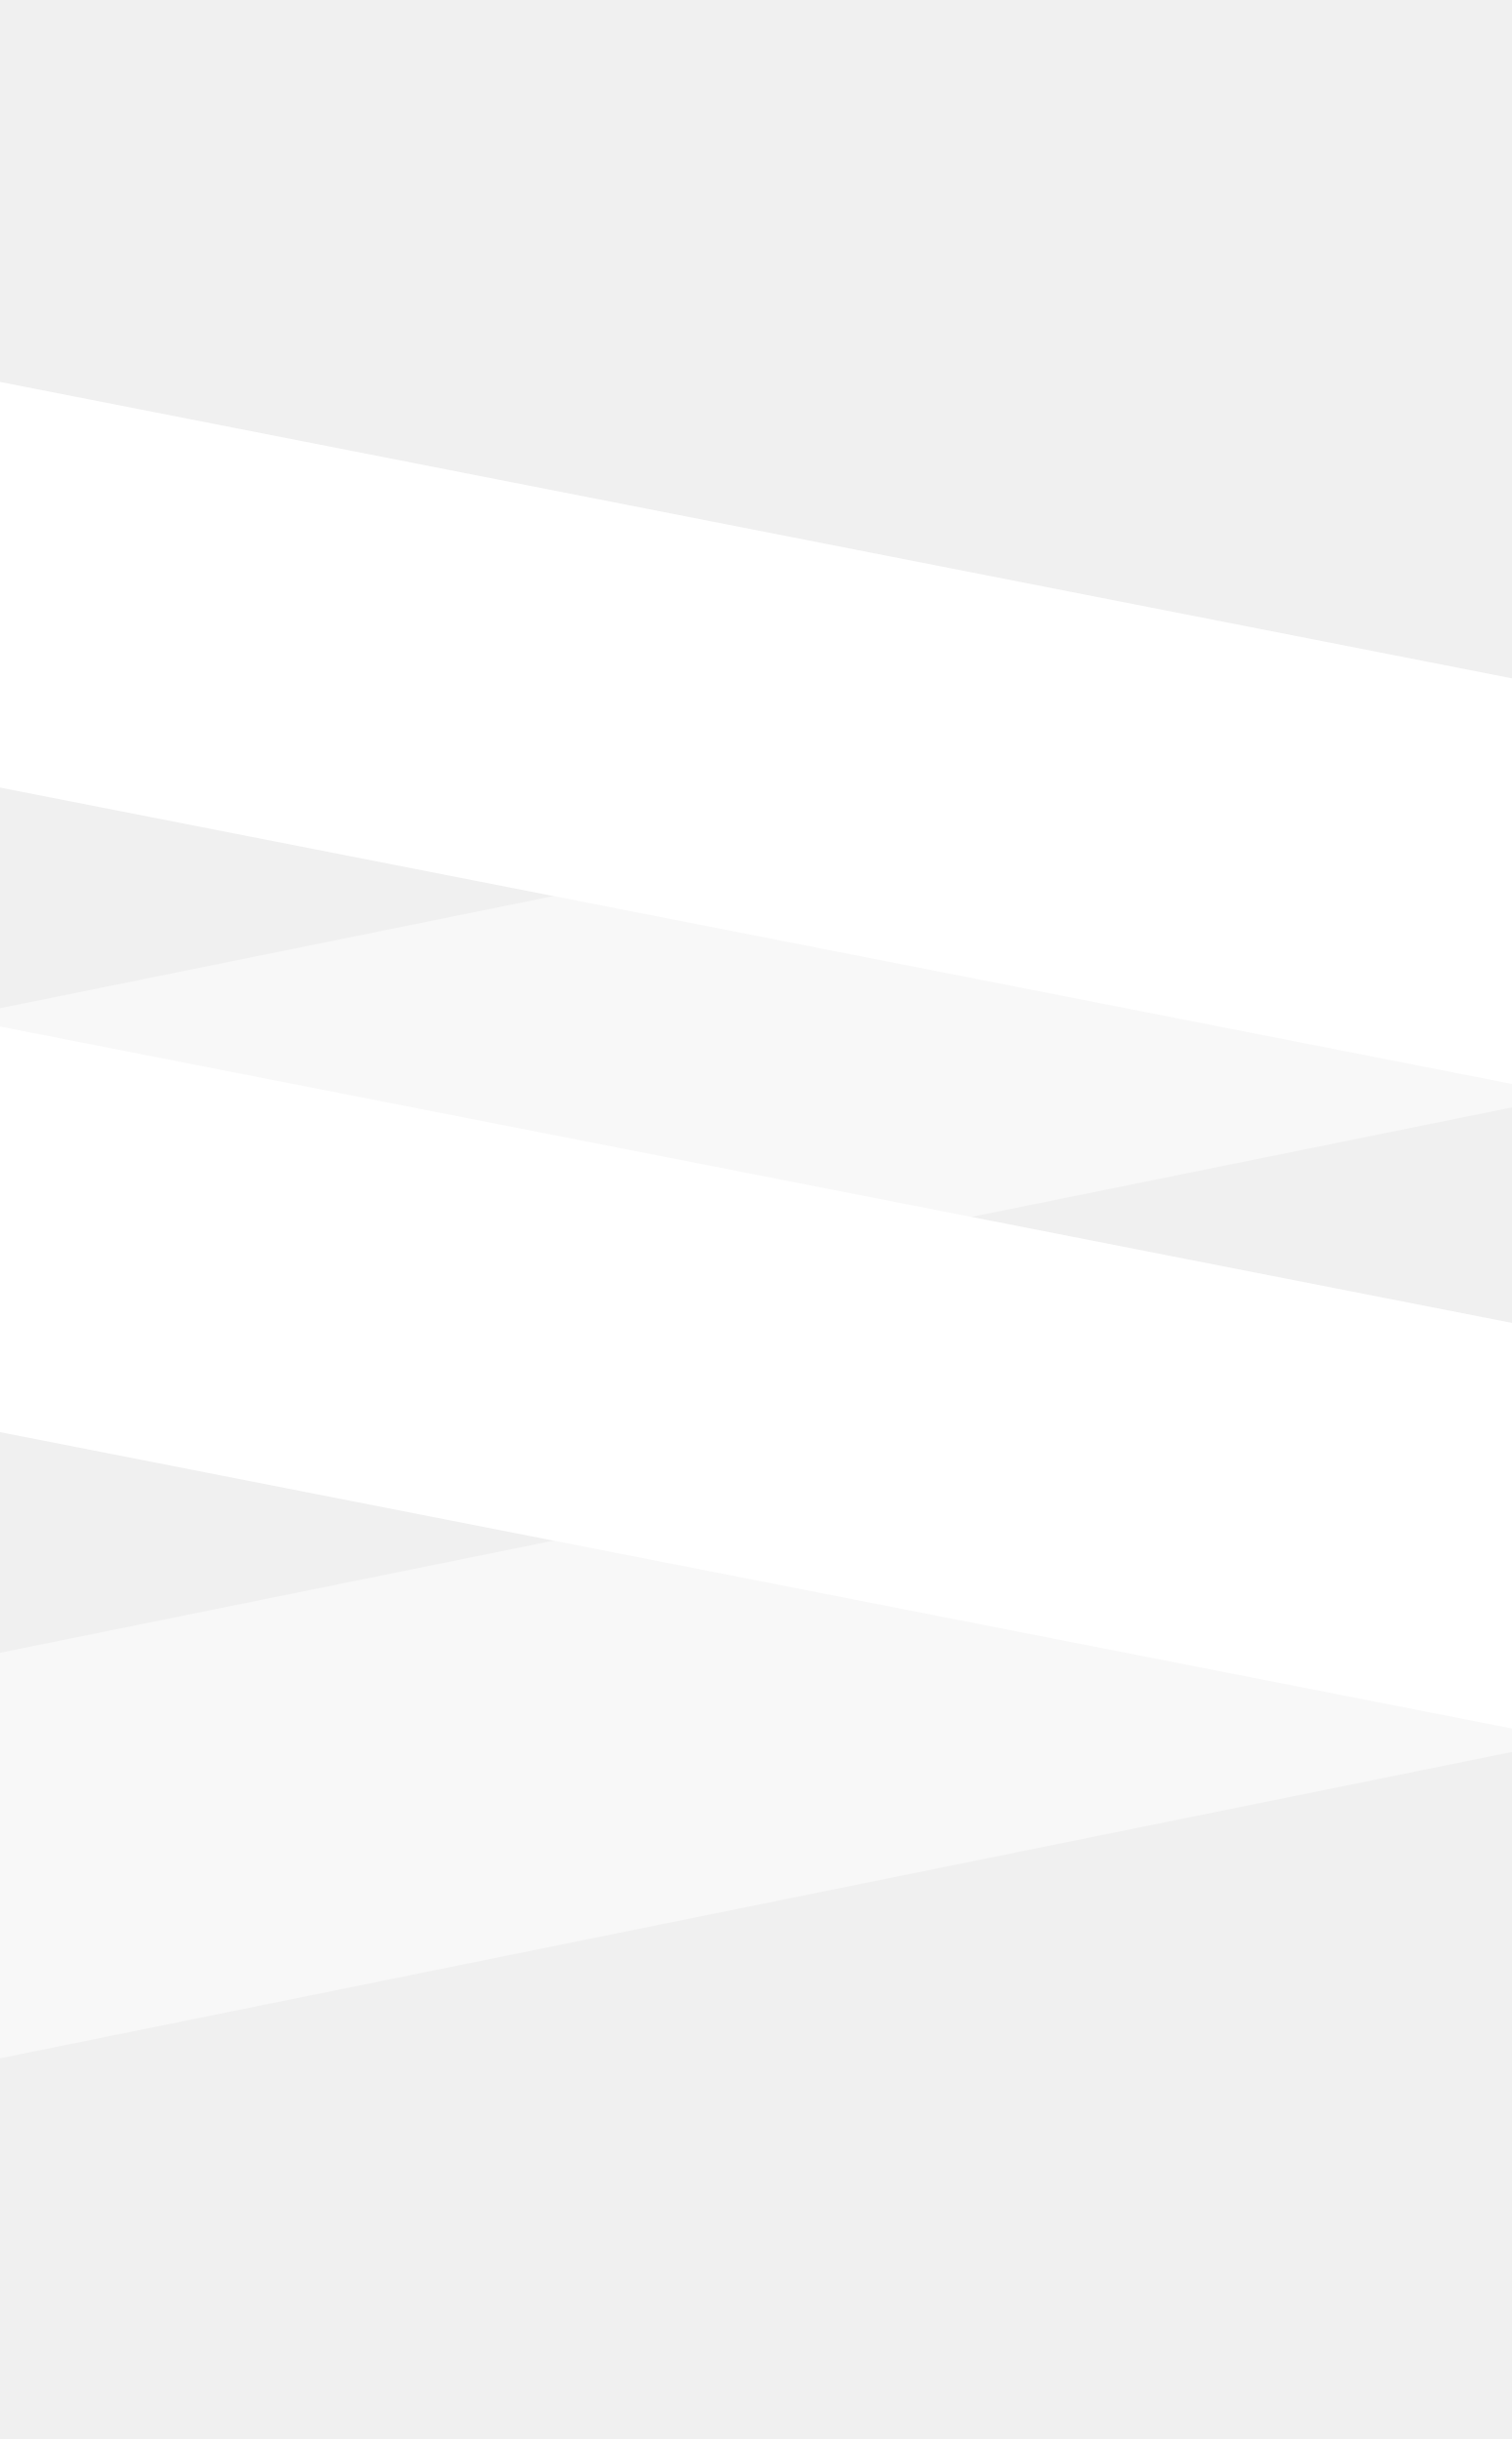
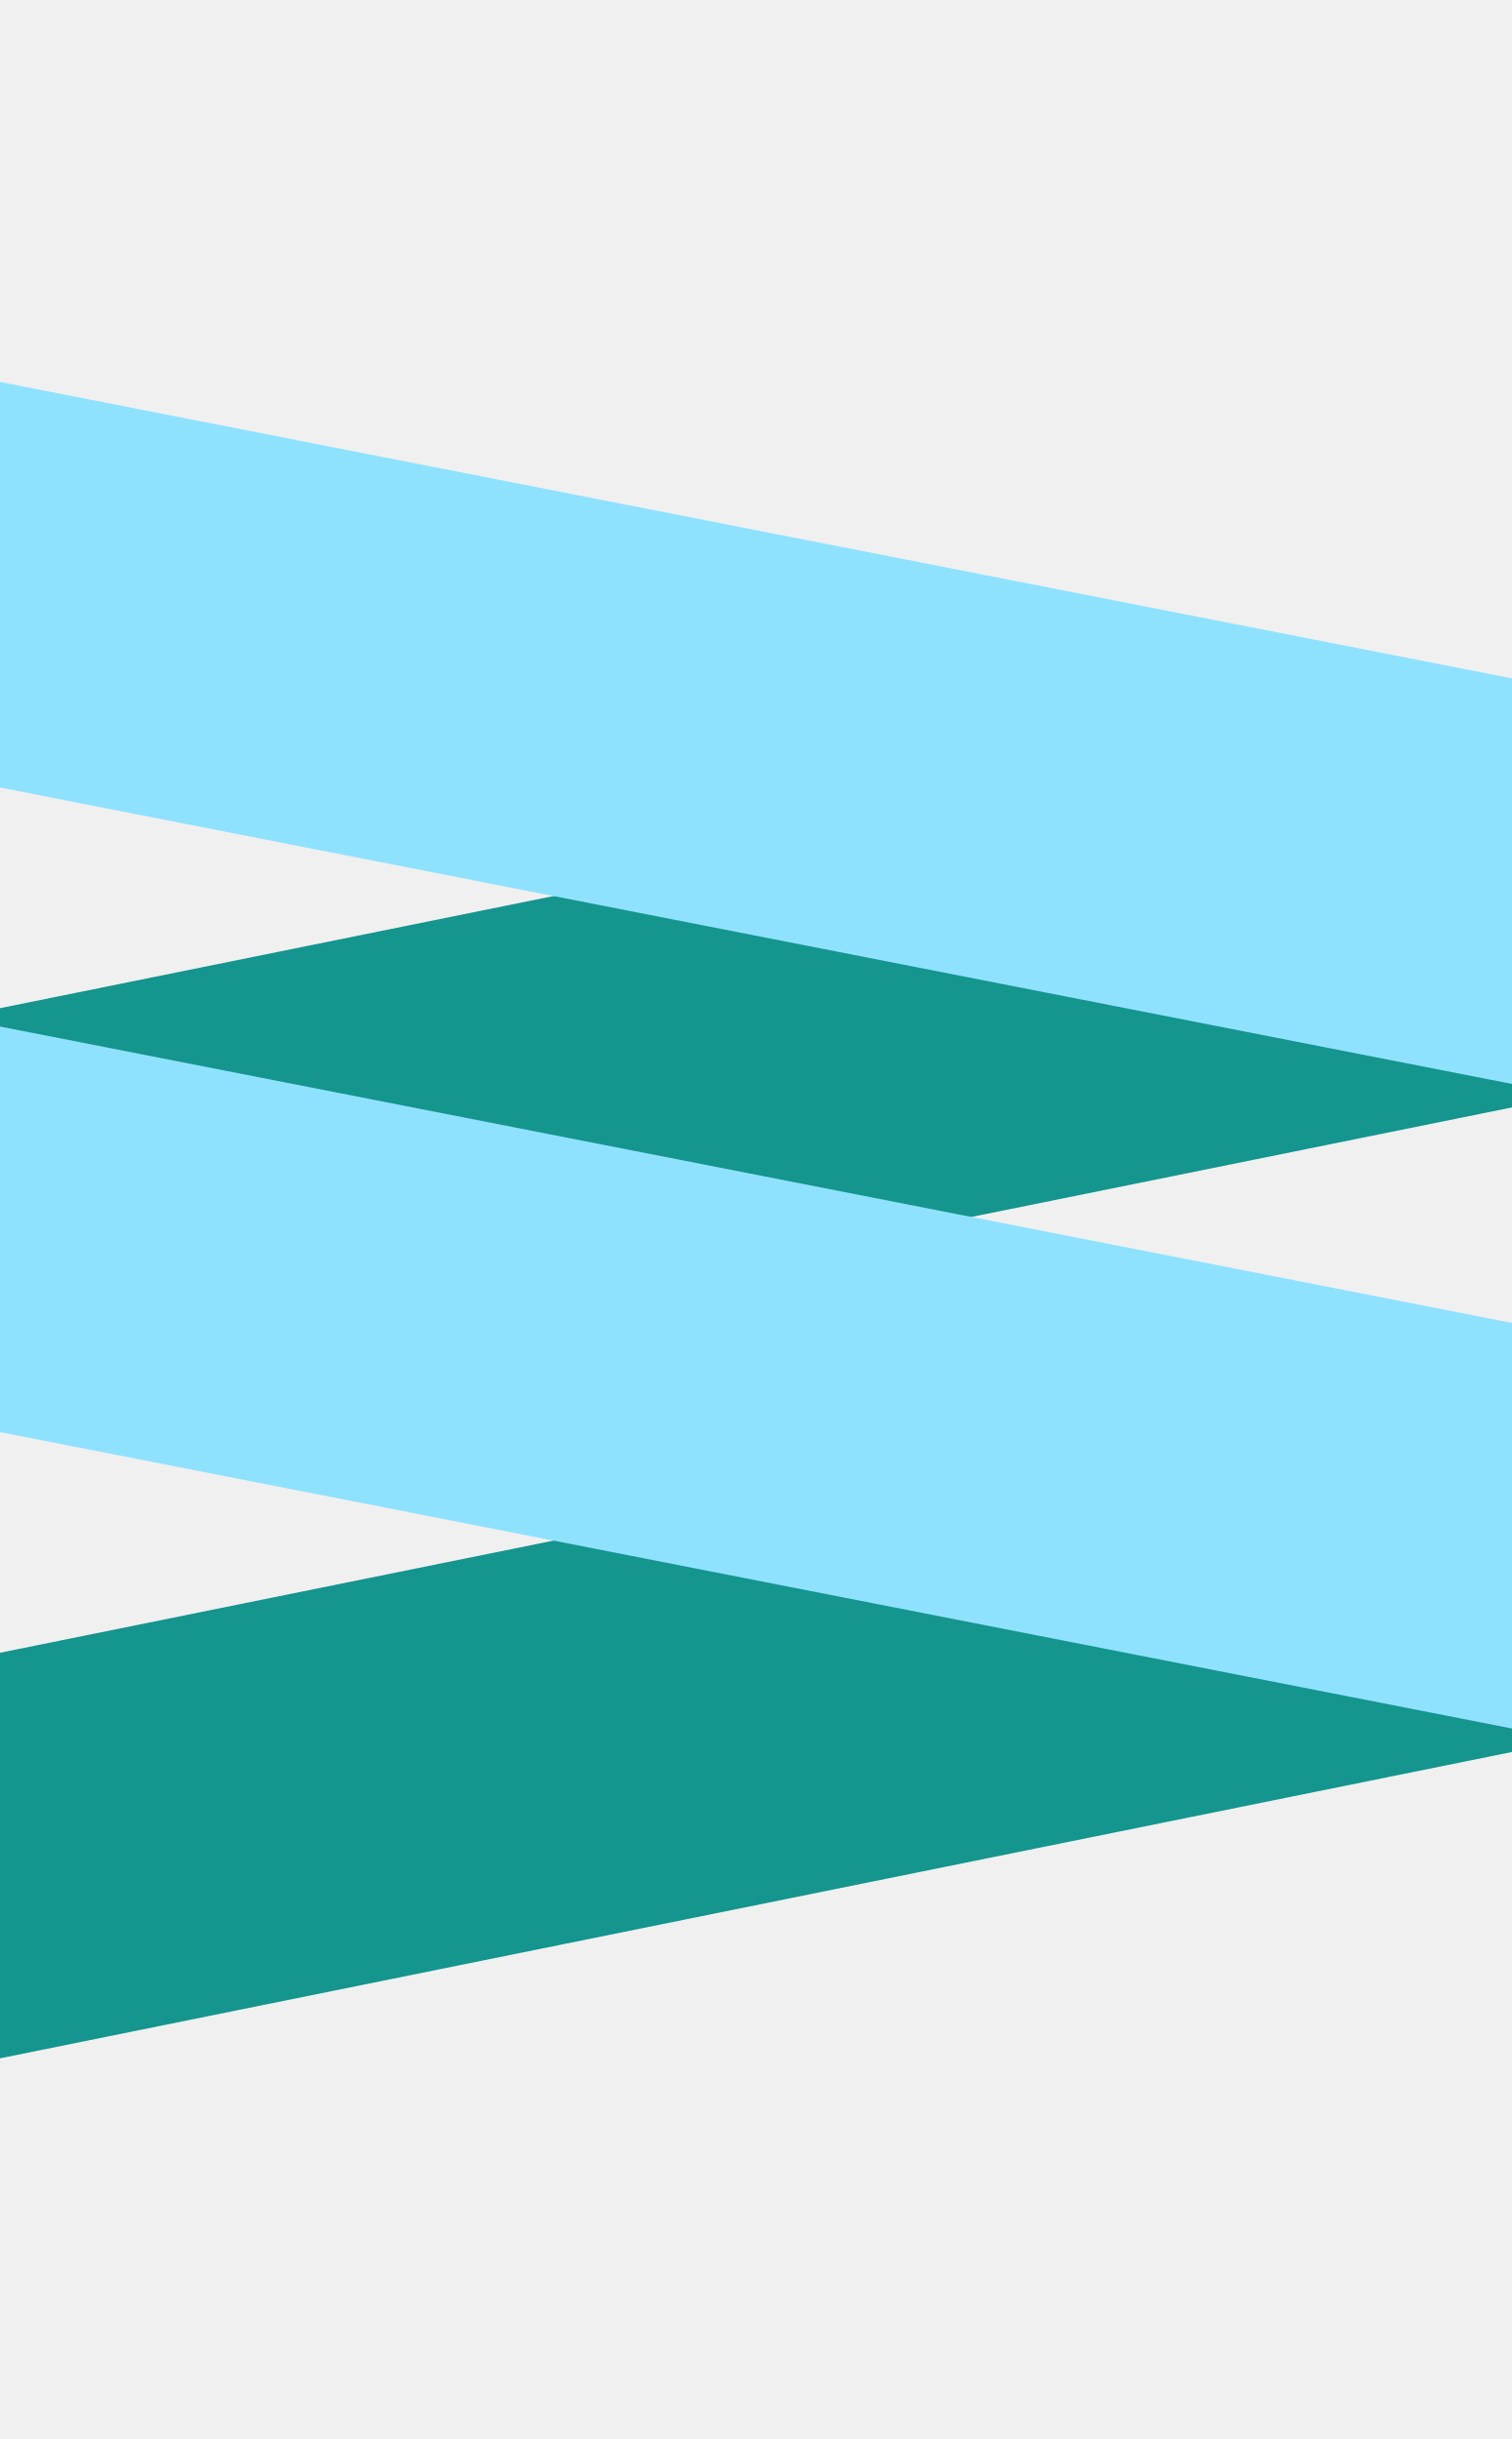
<svg xmlns="http://www.w3.org/2000/svg" version="1.1" id="图层_1" x="0px" y="0px" width="465px" height="750px" viewBox="0 0 465 750" enable-background="new 0 0 465 750" xml:space="preserve">
  <g>
-     <polygon opacity="0.5" fill="#FFFFFF" points="481.544,410.672 -17.453,511.762 -17.453,636.479 481.544,535.389  " />
+     <polygon fill="#14958E" points="481.544,410.672 -17.453,511.762 -17.453,636.479 481.544,535.389  " />
  </g>
  <g>
-     <polygon opacity="0.5" fill="#FFFFFF" points="481.544,212.465 -17.453,313.555 -17.453,438.271 481.544,337.182  " />
+     <polygon fill="#14958E" points="481.544,212.465 -17.453,313.555 -17.453,438.271 481.544,337.182  " />
  </g>
  <g>
-     <polygon fill="#FFFFFF" points="481.544,336.559 -17.453,238.75 -17.453,114.033 481.544,211.842  " />
+     <polygon fill="#8FE2FE" points="481.544,336.559 -17.453,238.75 -17.453,114.033 481.544,211.842  " />
  </g>
  <g>
-     <polygon fill="#FFFFFF" points="481.544,534.766 -17.453,436.956 -17.453,312.24 481.544,410.049  " />
+     <polygon fill="#8FE2FE" points="481.544,534.766 -17.453,436.956 -17.453,312.24 481.544,410.049  " />
  </g>
</svg>
